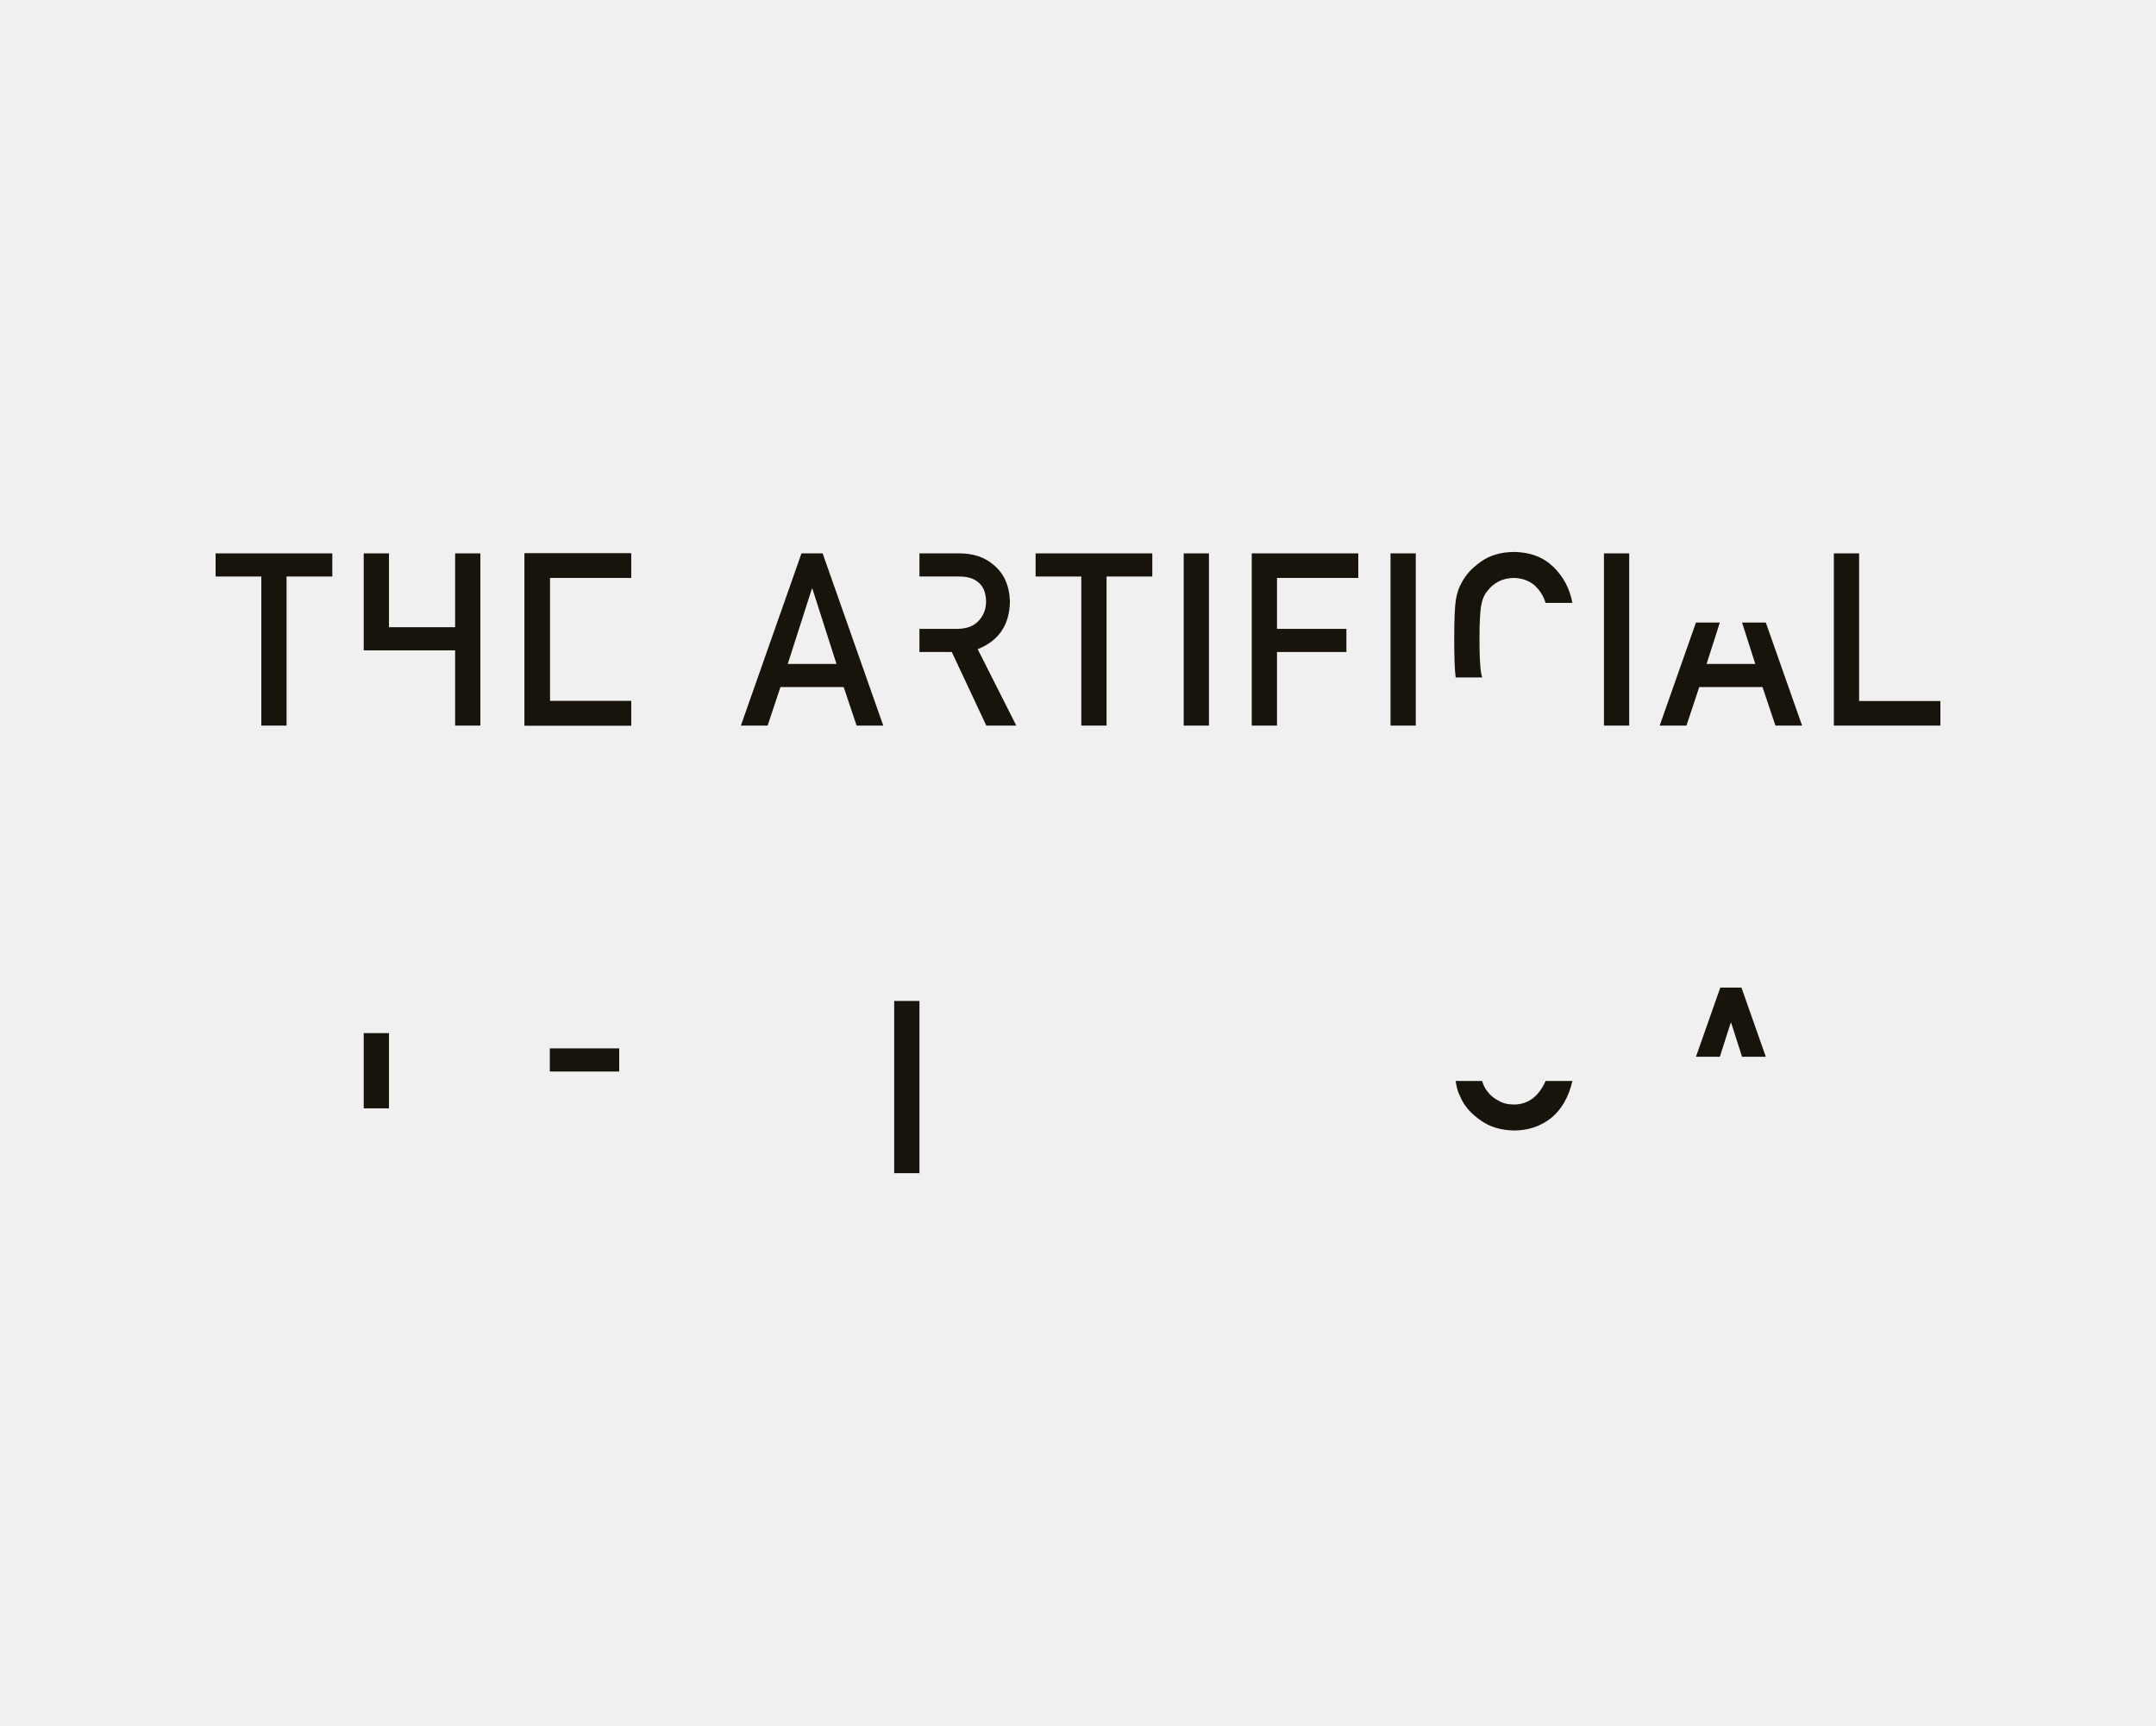
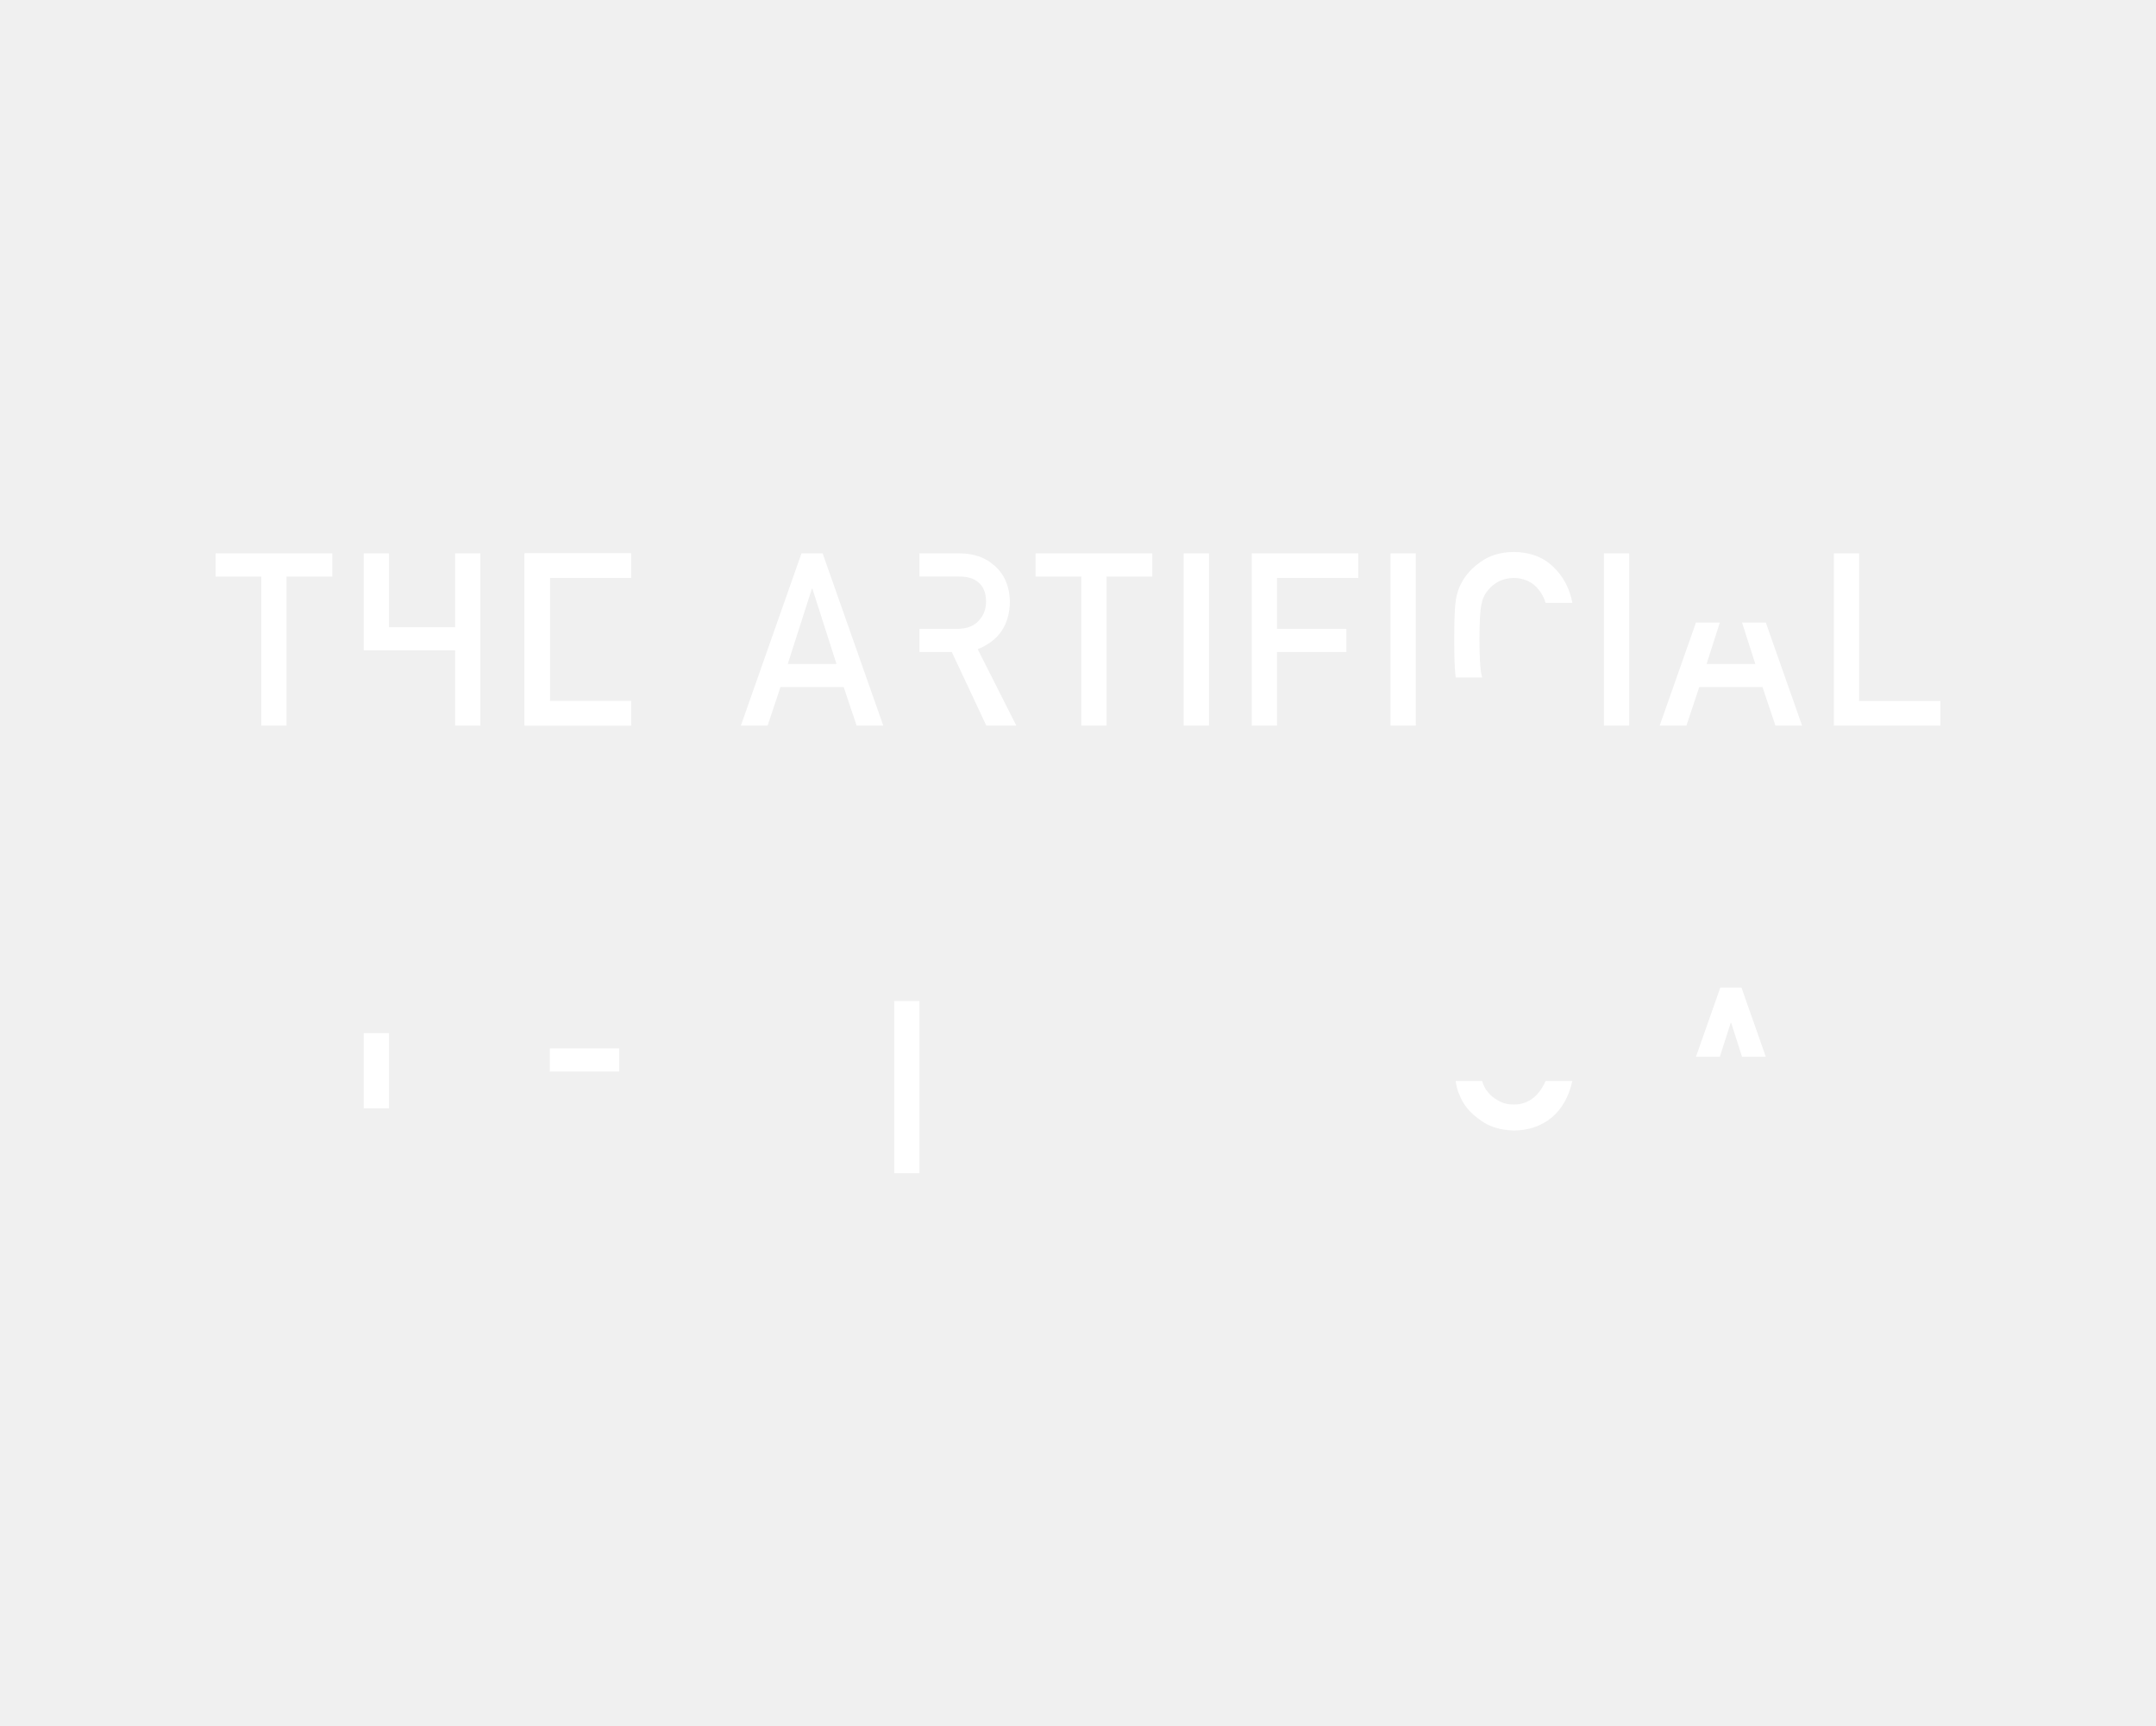
<svg xmlns="http://www.w3.org/2000/svg" version="1.1" id="Layer_1" x="0px" y="0px" width="300px" height="240px" viewBox="0 0 300 240" enable-background="new 0 0 300 240" xml:space="preserve">
  <g>
-     <rect x="50.61" y="143.725" fill="#18140C" width="3.514" height="10.469" />
-     <rect x="76.505" y="145.85" fill="#18140C" width="9.656" height="3.218" />
-     <polygon fill="#18140C" points="127.938,142.473 127.938,139.253 124.424,139.253 124.424,163.212 127.938,163.212    127.938,152.973 127.938,149.755  " />
-     <path fill="#18140C" d="M210.634,153.661c-0.83,0-1.542-0.181-2.137-0.543c-0.606-0.307-1.095-0.708-1.467-1.202   c-0.363-0.409-0.624-0.922-0.793-1.532h-3.684c0.012,0.093,0.024,0.188,0.037,0.268c0.085,0.515,0.192,0.942,0.318,1.282   c0.138,0.329,0.292,0.674,0.462,1.035c0.562,1.107,1.463,2.082,2.705,2.925c1.219,0.877,2.741,1.336,4.566,1.38   c2.017,0,3.763-0.59,5.239-1.772c1.432-1.192,2.404-2.898,2.914-5.119h-3.726C214.09,152.569,212.612,153.661,210.634,153.661z" />
-     <polygon fill="#18140C" points="239.309,147.017 240.822,142.293 240.886,142.293 242.4,147.017 245.707,147.017 242.318,137.392    239.374,137.392 235.985,147.017  " />
+     <rect x="50.61" y="143.725" fill="#FFFFFF" width="3.514" height="10.469" />
+     <rect x="76.505" y="145.85" fill="#FFFFFF" width="9.656" height="3.218" />
+     <polygon fill="#FFFFFF" points="127.938,142.473 127.938,139.253 124.424,139.253 124.424,163.212 127.938,163.212    127.938,152.973 127.938,149.755  " />
+     <path fill="#FFFFFF" d="M210.634,153.661c-0.83,0-1.542-0.181-2.137-0.543c-0.606-0.307-1.095-0.708-1.467-1.202   c-0.363-0.409-0.624-0.922-0.793-1.532h-3.684c0.012,0.093,0.024,0.188,0.037,0.268c0.085,0.515,0.192,0.942,0.318,1.282   c0.138,0.329,0.292,0.674,0.462,1.035c0.562,1.107,1.463,2.082,2.705,2.925c1.219,0.877,2.741,1.336,4.566,1.38   c2.017,0,3.763-0.59,5.239-1.772c1.432-1.192,2.404-2.898,2.914-5.119h-3.726C214.09,152.569,212.612,153.661,210.634,153.661z" />
+     <polygon fill="#FFFFFF" points="239.309,147.017 240.822,142.293 240.886,142.293 242.4,147.017 245.707,147.017 242.318,137.392    239.374,137.392 235.985,147.017  " />
    <g>
-       <path fill="#18140C" d="M36.36,80.204H30v-3.219h16.239v3.219h-6.365v20.739H36.36V80.204z" />
-       <path fill="#18140C" d="M117.397,95.585h-8.801l-1.782,5.358h-3.725l8.435-23.959h2.944l8.435,23.959h-3.708L117.397,95.585z     M116.395,92.367l-3.358-10.481h-0.063l-3.358,10.481H116.395z" />
-       <path fill="#18140C" d="M150.46,80.204h-6.36v-3.219h16.239v3.219h-6.365v20.739h-3.514V80.204z" />
-       <path fill="#18140C" d="M164.707,76.985h3.514v23.959h-3.514V76.985z" />
-       <path fill="#18140C" d="M174.177,76.985h14.825v3.417h-11.311v7.085h9.656v3.218h-9.656v10.239h-3.514V76.985z" />
-       <path fill="#18140C" d="M193.488,76.985h3.514v23.959h-3.514V76.985z" />
-       <path fill="#18140C" d="M223.184,76.985h3.513v23.959h-3.513V76.985z" />
-       <path fill="#18140C" d="M255.175,76.985h3.513v20.542H270v3.417h-14.825V76.985z" />
-       <polygon fill="#18140C" points="63.329,76.985 63.329,87.257 54.124,87.257 54.124,76.985 50.61,76.985 50.61,90.475     54.124,90.475 54.344,90.475 63.329,90.475 63.329,100.944 66.843,100.944 66.843,76.985   " />
-       <polygon fill="#18140C" points="72.992,76.985 72.992,100.944 87.817,100.944 87.817,97.527 76.505,97.527 76.505,91.349     76.505,90.475 76.505,87.257 76.505,84.483 76.505,80.402 87.817,80.402 87.817,76.985   " />
-       <polygon fill="#18140C" points="72.992,76.985 72.992,100.944 87.817,100.944 87.817,97.527 76.505,97.527 76.505,91.349     76.505,90.475 76.505,87.257 76.505,84.483 76.505,80.402 87.817,80.402 87.817,76.985   " />
-       <path fill="#18140C" d="M136.044,90.312c2.945-1.172,4.439-3.385,4.481-6.639c-0.064-2.213-0.831-3.916-2.301-5.111    c-1.222-1.052-2.799-1.578-4.733-1.578h-5.554v3.219h5.521c1.128,0,1.989,0.247,2.585,0.741c0.755,0.56,1.143,1.466,1.165,2.718    c0,1.043-0.324,1.922-0.973,2.637c-0.66,0.769-1.649,1.164-2.968,1.186h-5.33v3.218h4.5l4.803,10.239h4.174L136.044,90.312z" />
-       <path fill="#18140C" d="M206.237,94.25c-0.044-0.159-0.086-0.321-0.117-0.494c-0.17-0.834-0.255-2.431-0.255-4.792    c0-2.36,0.085-3.968,0.255-4.825c0.149-0.813,0.452-1.477,0.909-1.993c0.372-0.494,0.86-0.905,1.466-1.235    c0.595-0.318,1.307-0.488,2.136-0.51c1.126,0.022,2.083,0.357,2.869,1.004c0.754,0.681,1.275,1.504,1.562,2.47h3.73    c-0.372-2.002-1.262-3.681-2.674-5.037c-1.411-1.345-3.236-2.029-5.475-2.051c-1.825,0.022-3.348,0.471-4.568,1.347    c-1.242,0.866-2.144,1.852-2.706,2.958c-0.35,0.581-0.61,1.342-0.78,2.284c-0.159,0.942-0.239,2.805-0.239,5.587    c0,2.511,0.068,4.267,0.201,5.286H206.237z" />
-       <polygon fill="#18140C" points="242.4,86.61 244.244,92.367 237.464,92.367 239.309,86.61 235.985,86.61 230.939,100.944     234.663,100.944 236.446,95.585 245.247,95.585 247.045,100.944 250.753,100.944 245.707,86.61   " />
+       <path fill="#FFFFFF" d="M36.36,80.204H30v-3.219h16.239v3.219h-6.365v20.739H36.36V80.204z" />
+       <path fill="#FFFFFF" d="M117.397,95.585h-8.801l-1.782,5.358h-3.725l8.435-23.959h2.944l8.435,23.959h-3.708L117.397,95.585z     M116.395,92.367l-3.358-10.481h-0.063l-3.358,10.481H116.395z" />
+       <path fill="#FFFFFF" d="M150.46,80.204h-6.36v-3.219h16.239v3.219h-6.365v20.739h-3.514V80.204z" />
+       <path fill="#FFFFFF" d="M164.707,76.985h3.514v23.959h-3.514V76.985z" />
+       <path fill="#FFFFFF" d="M174.177,76.985h14.825v3.417h-11.311v7.085h9.656v3.218h-9.656v10.239h-3.514V76.985z" />
+       <path fill="#FFFFFF" d="M193.488,76.985h3.514v23.959h-3.514V76.985z" />
+       <path fill="#FFFFFF" d="M223.184,76.985h3.513v23.959h-3.513V76.985z" />
+       <path fill="#FFFFFF" d="M255.175,76.985h3.513v20.542H270v3.417h-14.825V76.985z" />
+       <polygon fill="#FFFFFF" points="63.329,76.985 63.329,87.257 54.124,87.257 54.124,76.985 50.61,76.985 50.61,90.475     54.124,90.475 54.344,90.475 63.329,90.475 63.329,100.944 66.843,100.944 66.843,76.985   " />
+       <polygon fill="#FFFFFF" points="72.992,76.985 72.992,100.944 87.817,100.944 87.817,97.527 76.505,97.527 76.505,91.349     76.505,90.475 76.505,87.257 76.505,84.483 76.505,80.402 87.817,80.402 87.817,76.985   " />
+       <polygon fill="#FFFFFF" points="72.992,76.985 72.992,100.944 87.817,100.944 87.817,97.527 76.505,97.527 76.505,91.349     76.505,90.475 76.505,87.257 76.505,84.483 76.505,80.402 87.817,80.402 87.817,76.985   " />
+       <path fill="#FFFFFF" d="M136.044,90.312c2.945-1.172,4.439-3.385,4.481-6.639c-0.064-2.213-0.831-3.916-2.301-5.111    c-1.222-1.052-2.799-1.578-4.733-1.578h-5.554v3.219h5.521c1.128,0,1.989,0.247,2.585,0.741c0.755,0.56,1.143,1.466,1.165,2.718    c0,1.043-0.324,1.922-0.973,2.637c-0.66,0.769-1.649,1.164-2.968,1.186h-5.33v3.218h4.5l4.803,10.239h4.174L136.044,90.312z" />
+       <path fill="#FFFFFF" d="M206.237,94.25c-0.044-0.159-0.086-0.321-0.117-0.494c-0.17-0.834-0.255-2.431-0.255-4.792    c0-2.36,0.085-3.968,0.255-4.825c0.149-0.813,0.452-1.477,0.909-1.993c0.372-0.494,0.86-0.905,1.466-1.235    c0.595-0.318,1.307-0.488,2.136-0.51c1.126,0.022,2.083,0.357,2.869,1.004c0.754,0.681,1.275,1.504,1.562,2.47h3.73    c-0.372-2.002-1.262-3.681-2.674-5.037c-1.411-1.345-3.236-2.029-5.475-2.051c-1.825,0.022-3.348,0.471-4.568,1.347    c-1.242,0.866-2.144,1.852-2.706,2.958c-0.35,0.581-0.61,1.342-0.78,2.284c-0.159,0.942-0.239,2.805-0.239,5.587    c0,2.511,0.068,4.267,0.201,5.286H206.237z" />
+       <polygon fill="#FFFFFF" points="242.4,86.61 244.244,92.367 237.464,92.367 239.309,86.61 235.985,86.61 230.939,100.944     234.663,100.944 236.446,95.585 245.247,95.585 247.045,100.944 250.753,100.944 245.707,86.61   " />
    </g>
  </g>
</svg>
